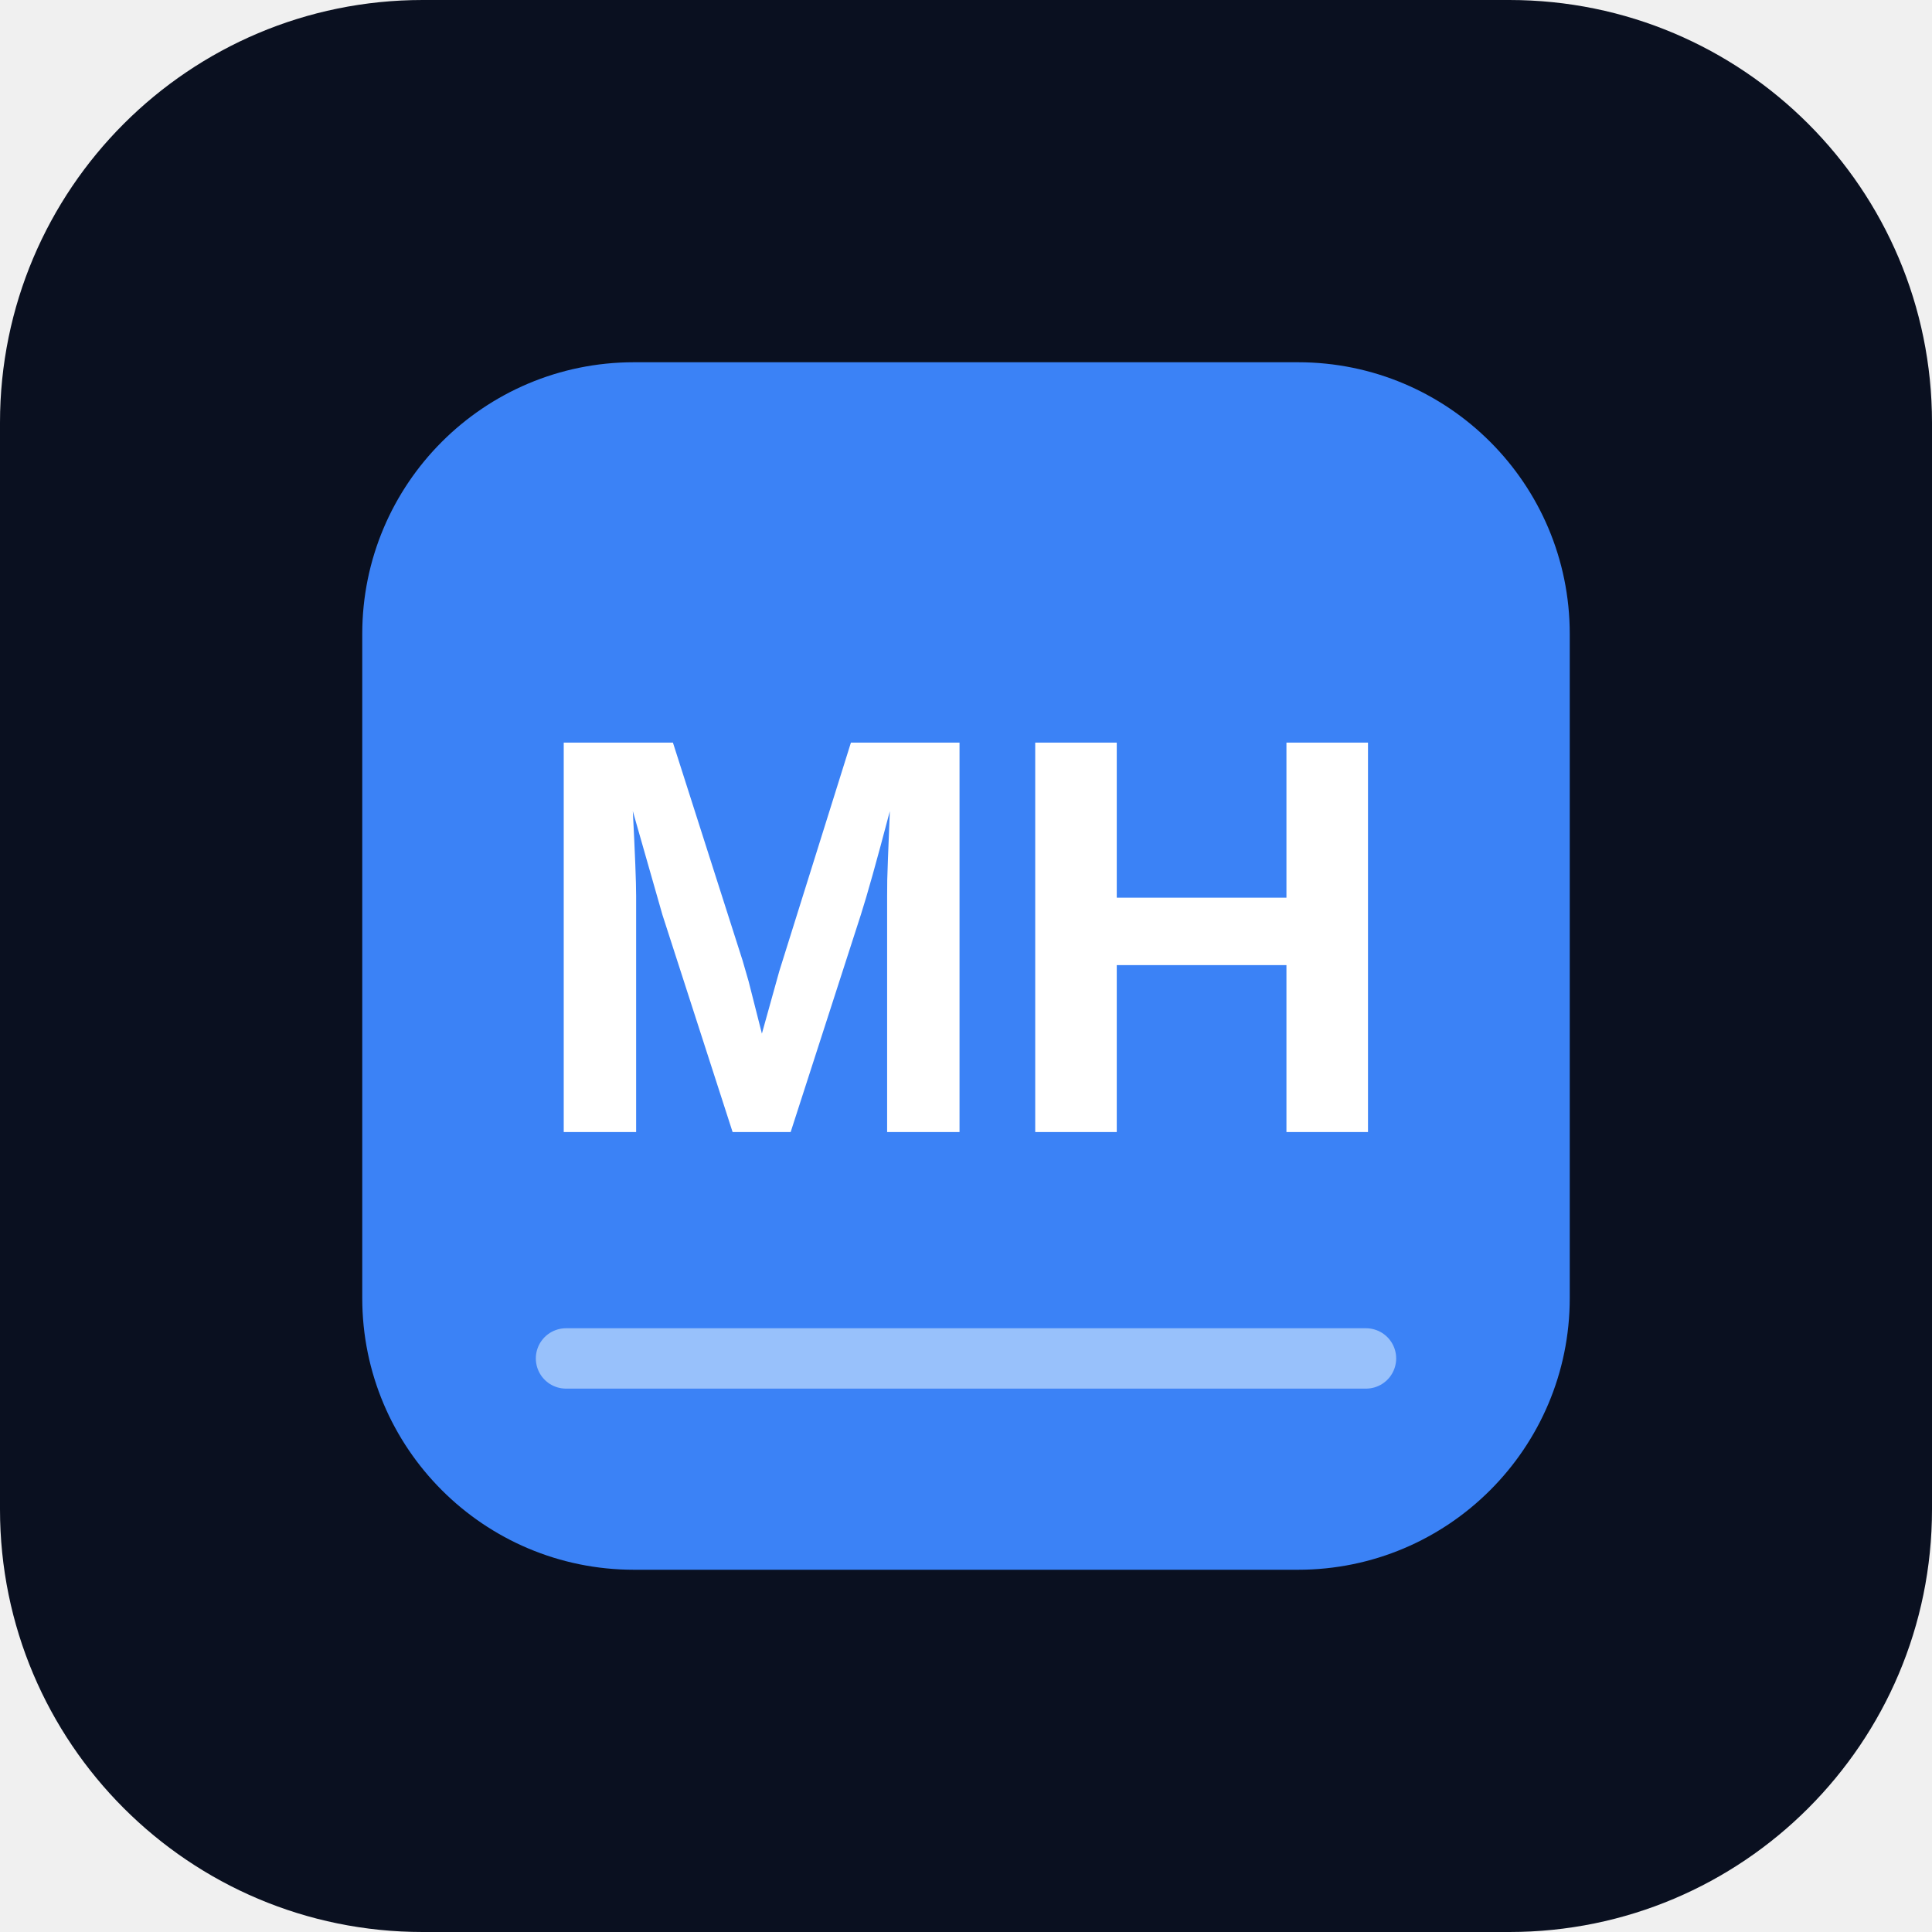
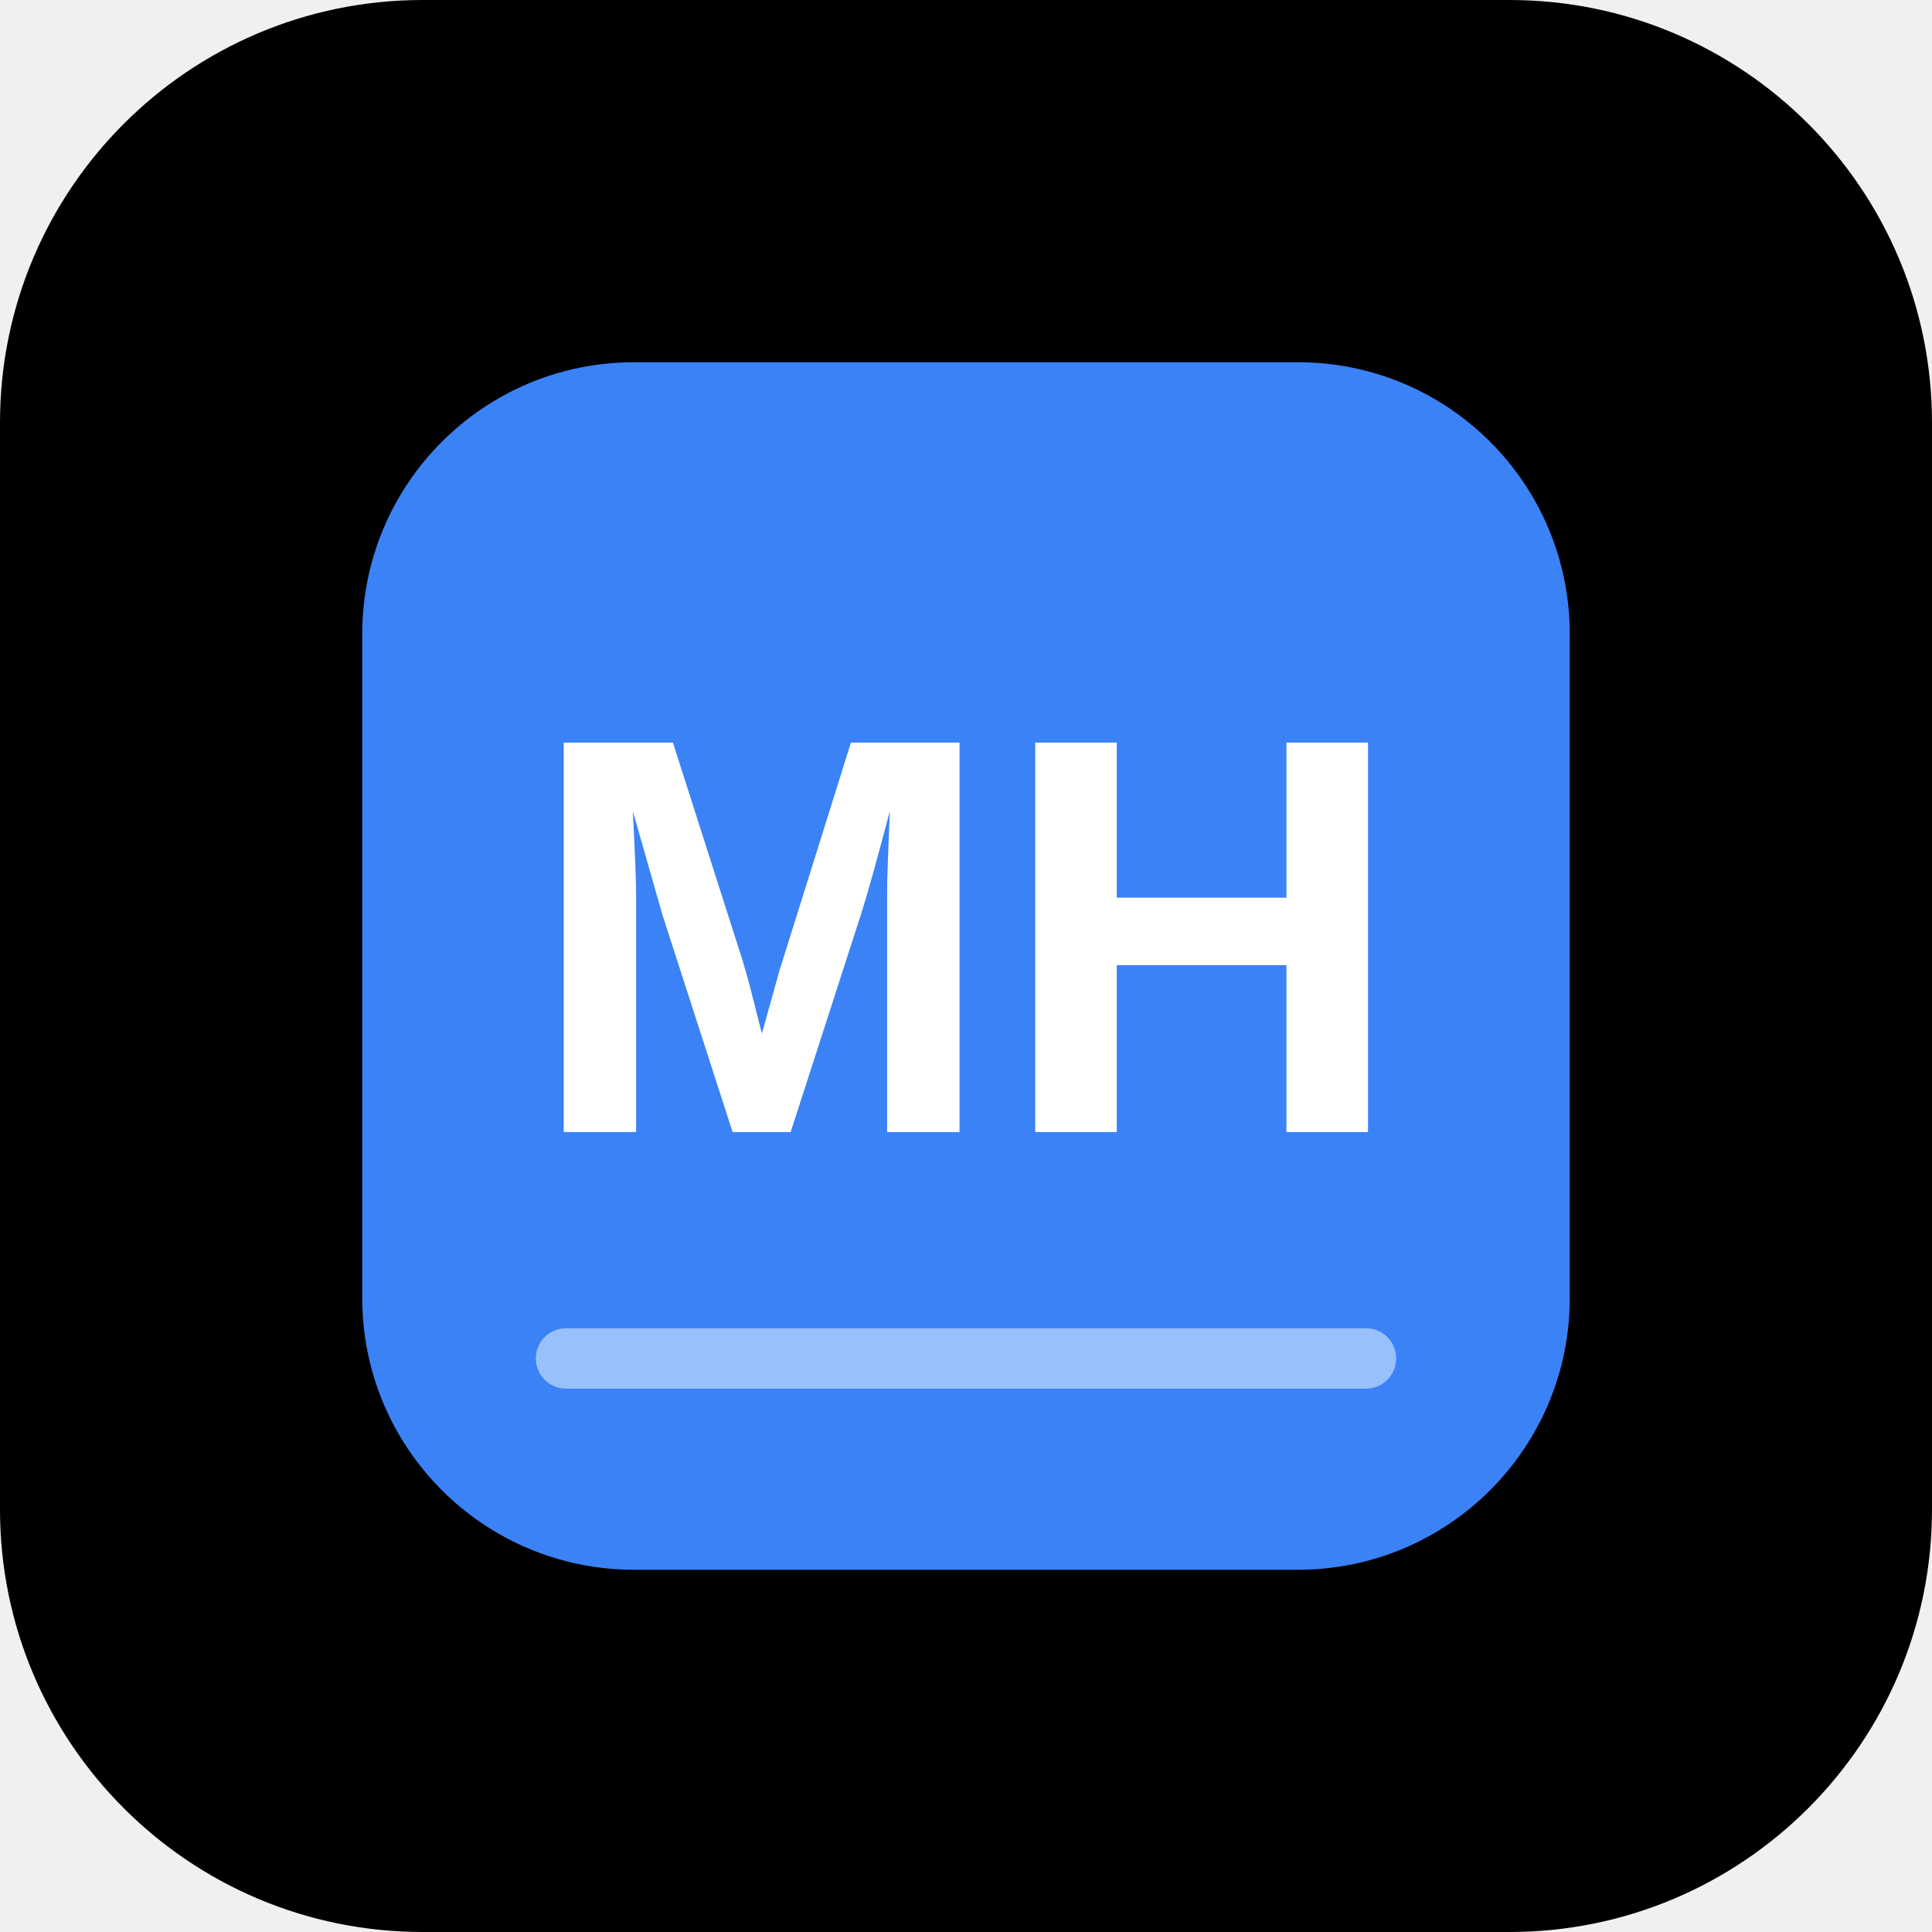
<svg xmlns="http://www.w3.org/2000/svg" width="512" height="512" viewBox="0 0 512 512">
-   <rect width="512" height="512" rx="112" fill="#0a1020" />
+   <rect width="512" height="512" rx="112" fill="#000000" />
  <rect x="96" y="96" width="320" height="320" rx="72" fill="#3b82f6" />
  <text x="256" y="300" font-family="Arial, sans-serif" font-size="150" font-weight="900" fill="#ffffff" text-anchor="middle">MH</text>
  <path d="M150 360 h212" stroke="#bfdbfe" stroke-width="16" stroke-linecap="round" opacity="0.7" />
</svg>
